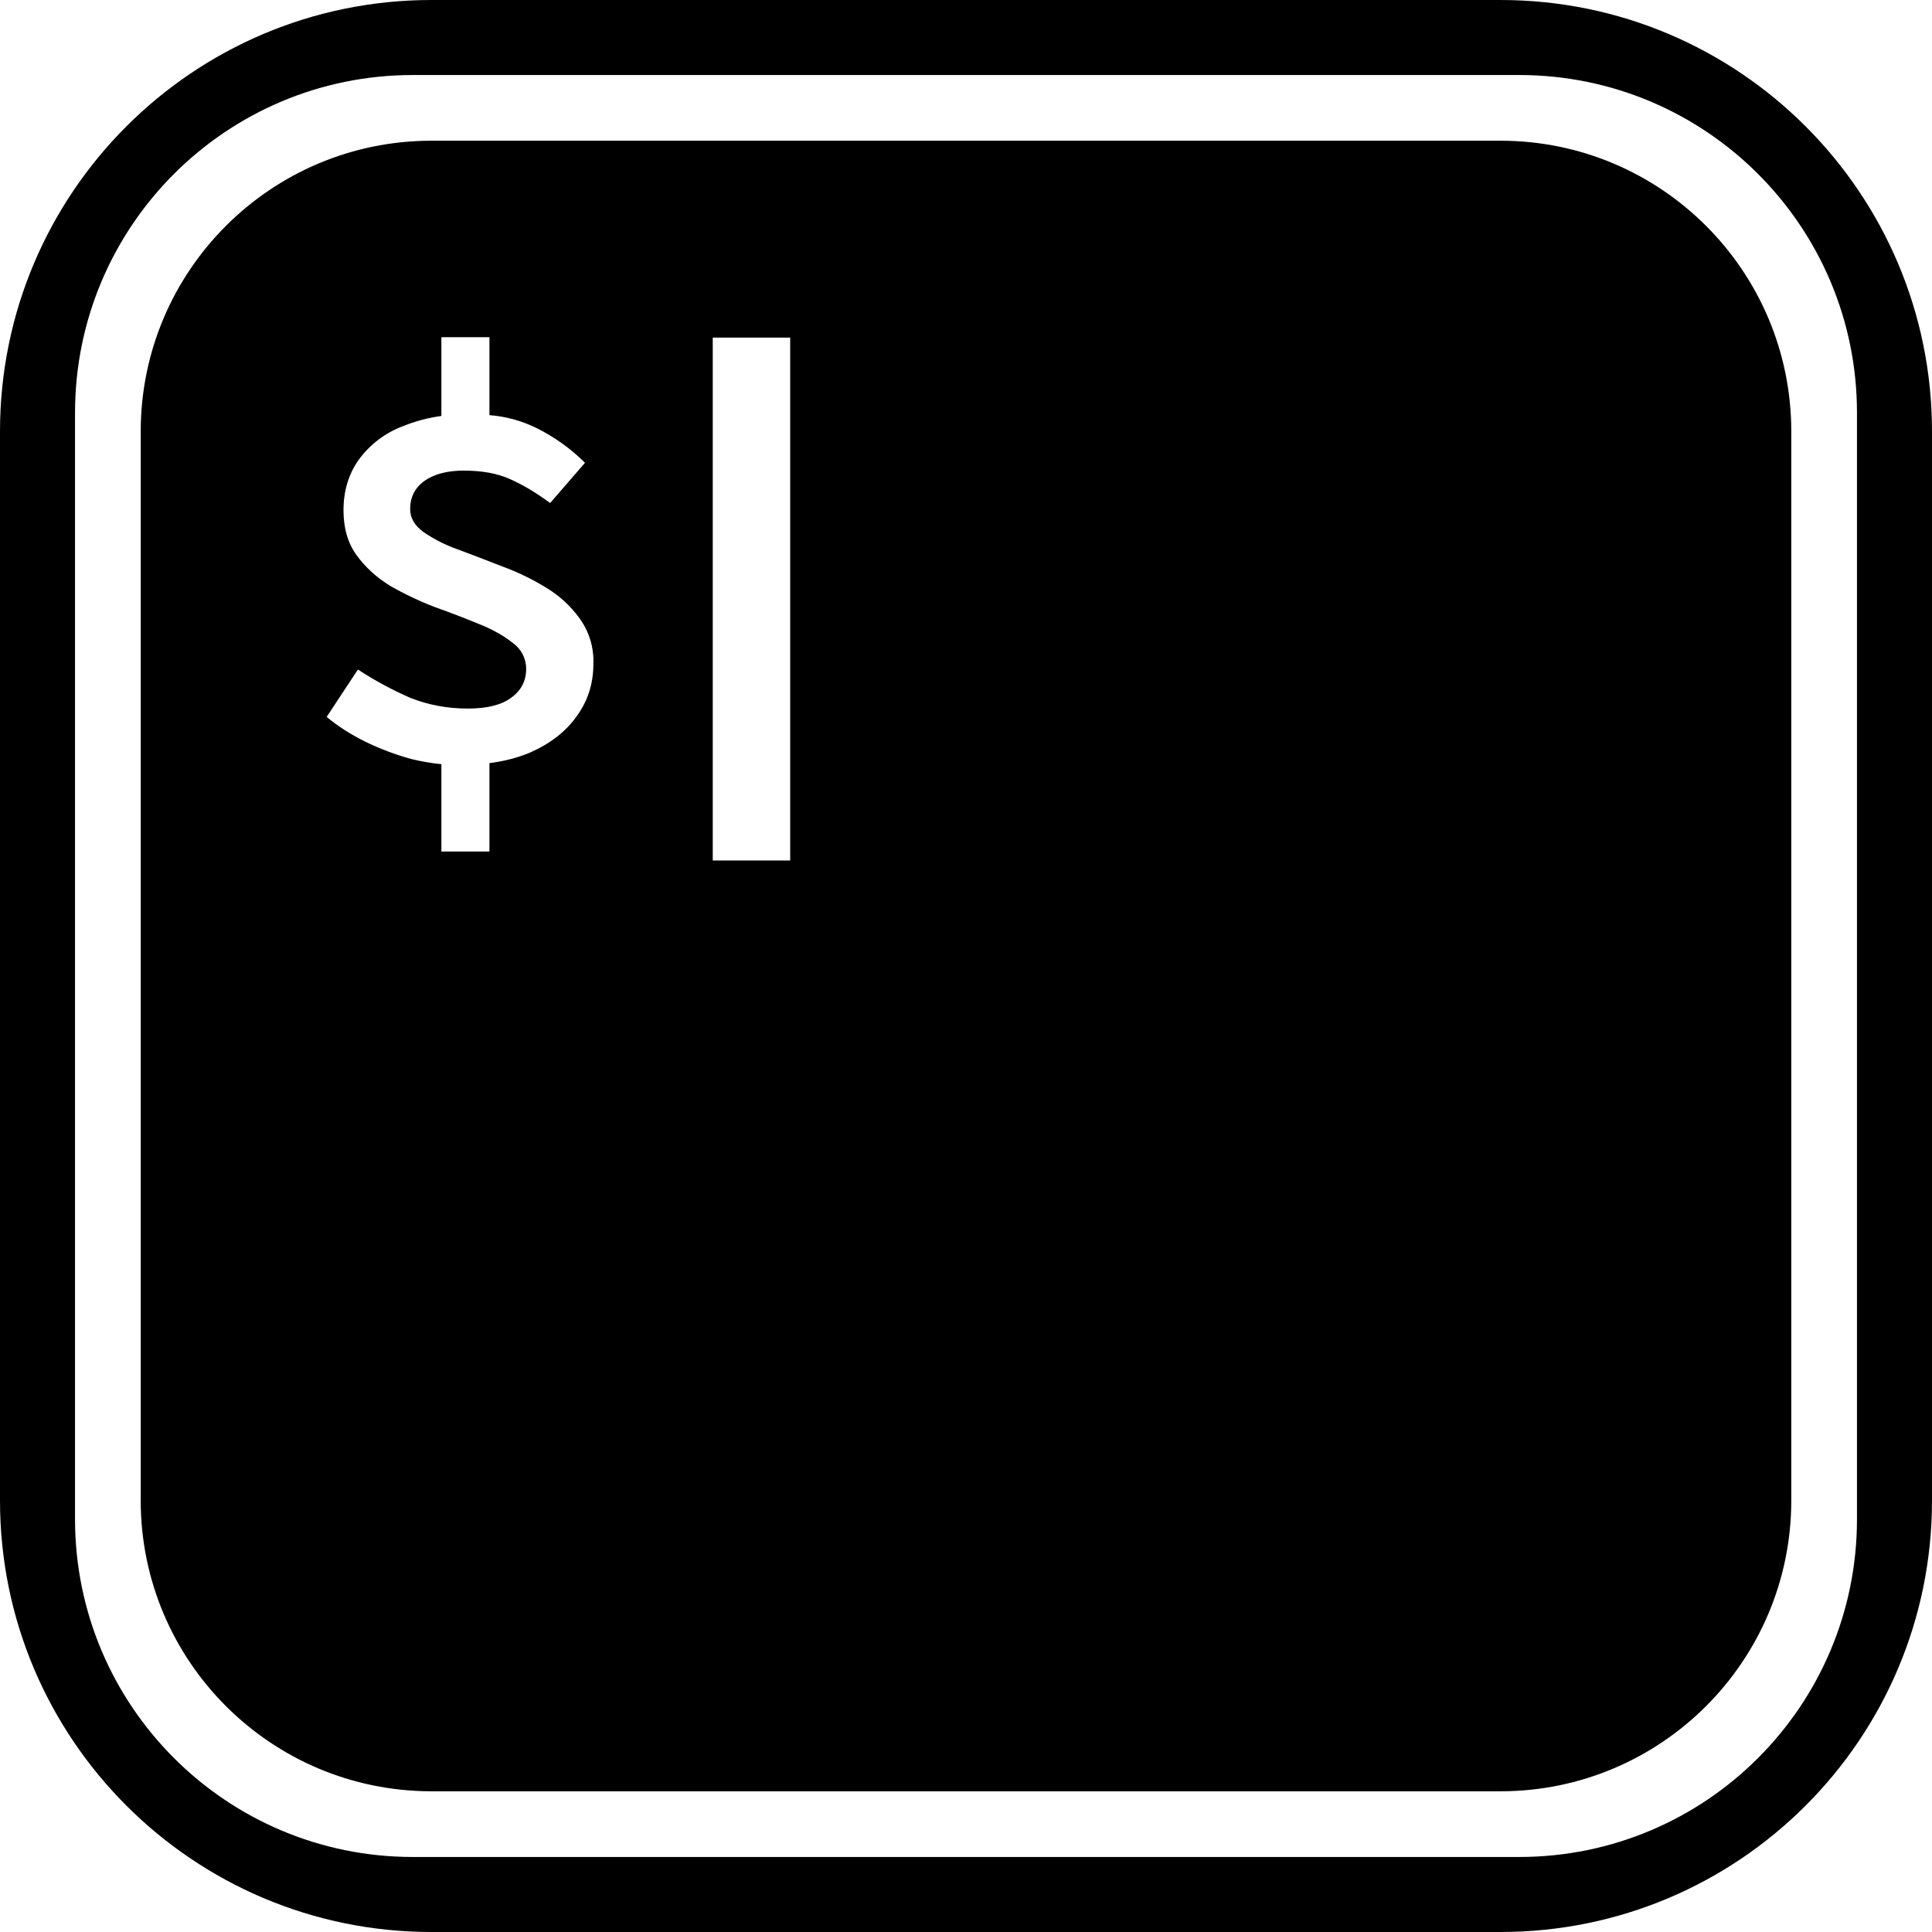
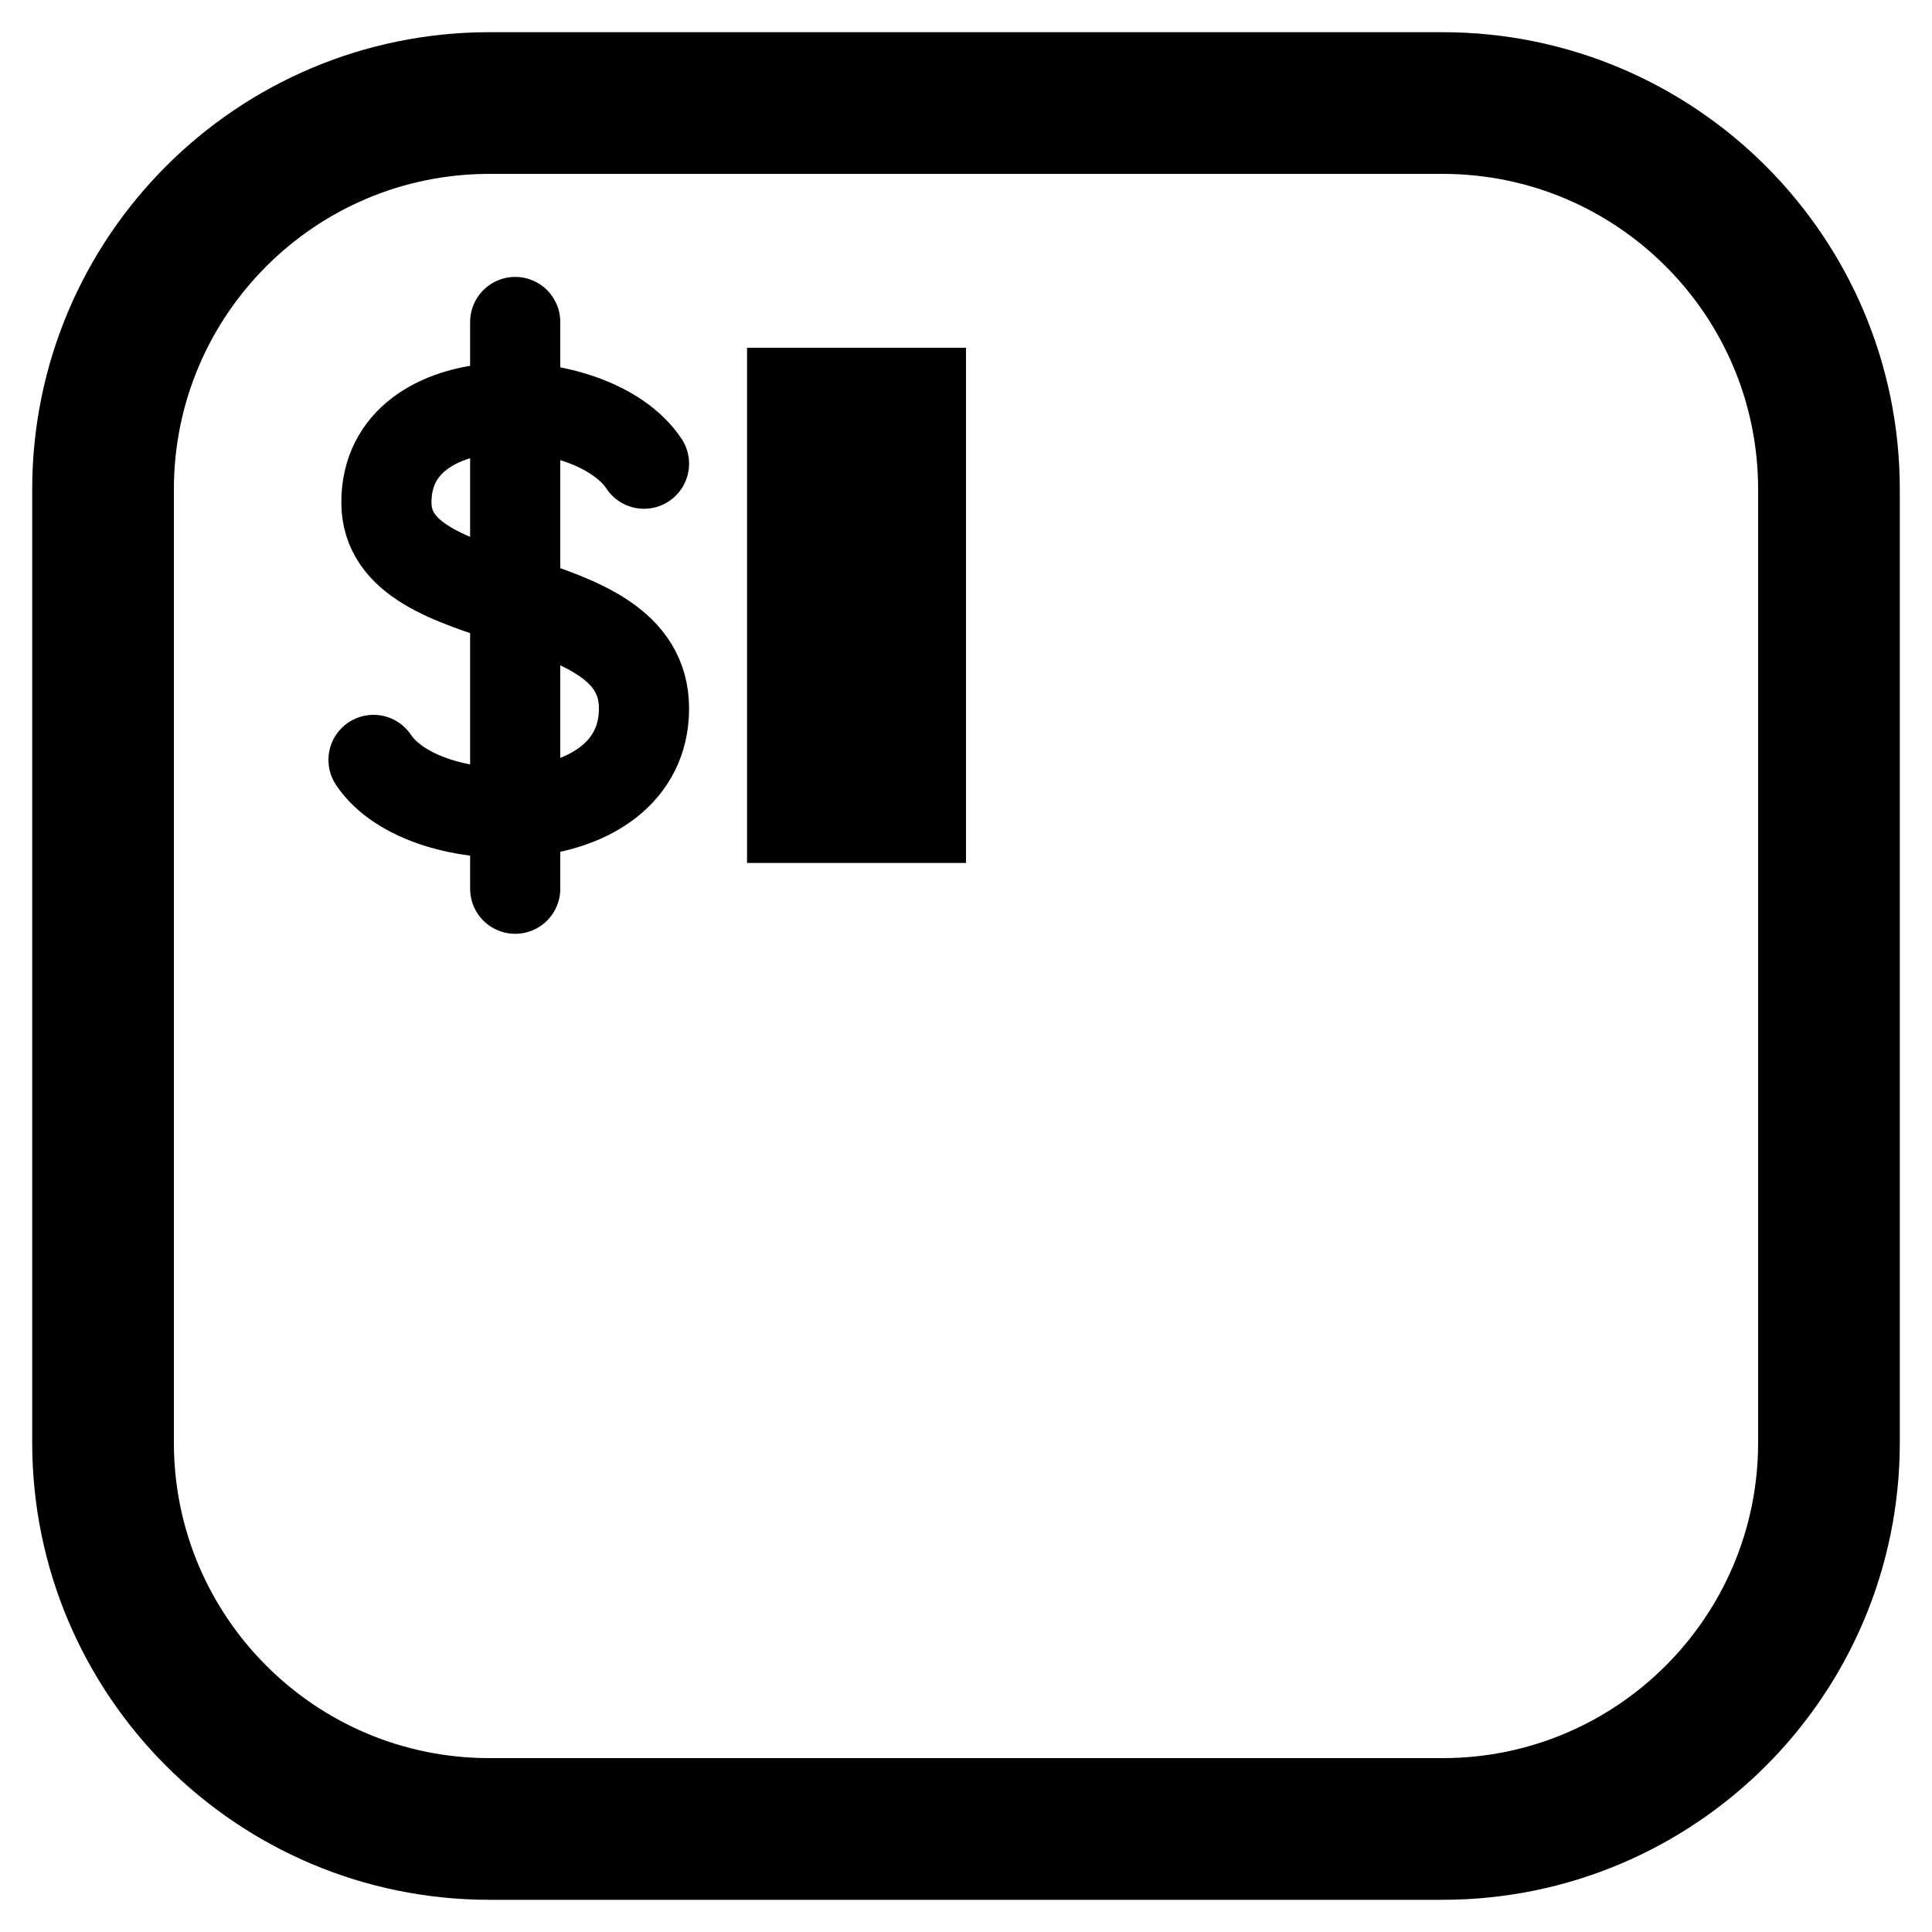
<svg xmlns="http://www.w3.org/2000/svg" viewBox="0 0 150 150" fill="currentColor" fill-rule="evenodd" clip-rule="evenodd">
-   <g transform="matrix(1.25, 0, 0, 1.25, -18.75, -18.75)">
-     <g transform="matrix(5, 0, 0, 5, 15, 15)" style="fill-rule:nonzero;clip-rule:nonzero;stroke-linecap:butt;stroke-linejoin:miter" role="img">
-       <path d="M24 5.359v13.282A5.36 5.36 0 0 1 18.641 24H5.359A5.36 5.36 0 0 1 0 18.641V5.359A5.36 5.36 0 0 1 5.359 0h13.282A5.36 5.36 0 0 1 24 5.359m-.932-.233A4.196 4.196 0 0 0 18.874.932H5.126A4.196 4.196 0 0 0 .932 5.126v13.748a4.196 4.196 0 0 0 4.194 4.194h13.748a4.196 4.196 0 0 0 4.194-4.194zm-.816.233v13.282a3.613 3.613 0 0 1-3.611 3.611H5.359a3.613 3.613 0 0 1-3.611-3.611V5.359a3.613 3.613 0 0 1 3.611-3.611h13.282a3.613 3.613 0 0 1 3.611 3.611M8.854 4.194v6.495h.962V4.194zM5.483 9.493v1.085h.597V9.48q.283-.037.508-.133.373-.165.575-.448.208-.284.208-.649a.9.9 0 0 0-.171-.568 1.4 1.4 0 0 0-.426-.388 3 3 0 0 0-.544-.261 32 32 0 0 0-.545-.209 1.8 1.8 0 0 1-.426-.216q-.164-.12-.164-.284 0-.223.179-.351.18-.126.485-.127.344 0 .575.105.239.105.5.298l.433-.5a2.3 2.3 0 0 0-.605-.433 1.6 1.6 0 0 0-.582-.159v-.968h-.597v.978a2 2 0 0 0-.477.127 1.2 1.2 0 0 0-.545.411q-.194.268-.194.634 0 .335.164.56.164.224.418.38a4 4 0 0 0 .552.262q.291.104.545.209.261.104.425.238a.39.39 0 0 1 .165.321q0 .225-.187.359-.18.134-.537.134-.381 0-.717-.134a4.4 4.4 0 0 1-.649-.351l-.388.589q.209.173.477.306.276.135.575.217.191.046.373.064" />
-     </g>
-   </g>
+   <rect x="8" y="8" width="134" height="134" rx="30" fill="none" stroke="currentColor" stroke-width="11" />
+   <path d="M 50 36 C 46 30, 30 29.5, 30 39 C 30 48, 50 45, 50 55 C 50 65, 33 65, 29 59 M 40 25 V 69" fill="none" stroke="currentColor" stroke-width="7" stroke-linecap="round" stroke-linejoin="round" />
+   <rect x="58" y="27" width="17" height="40" />
</svg>
